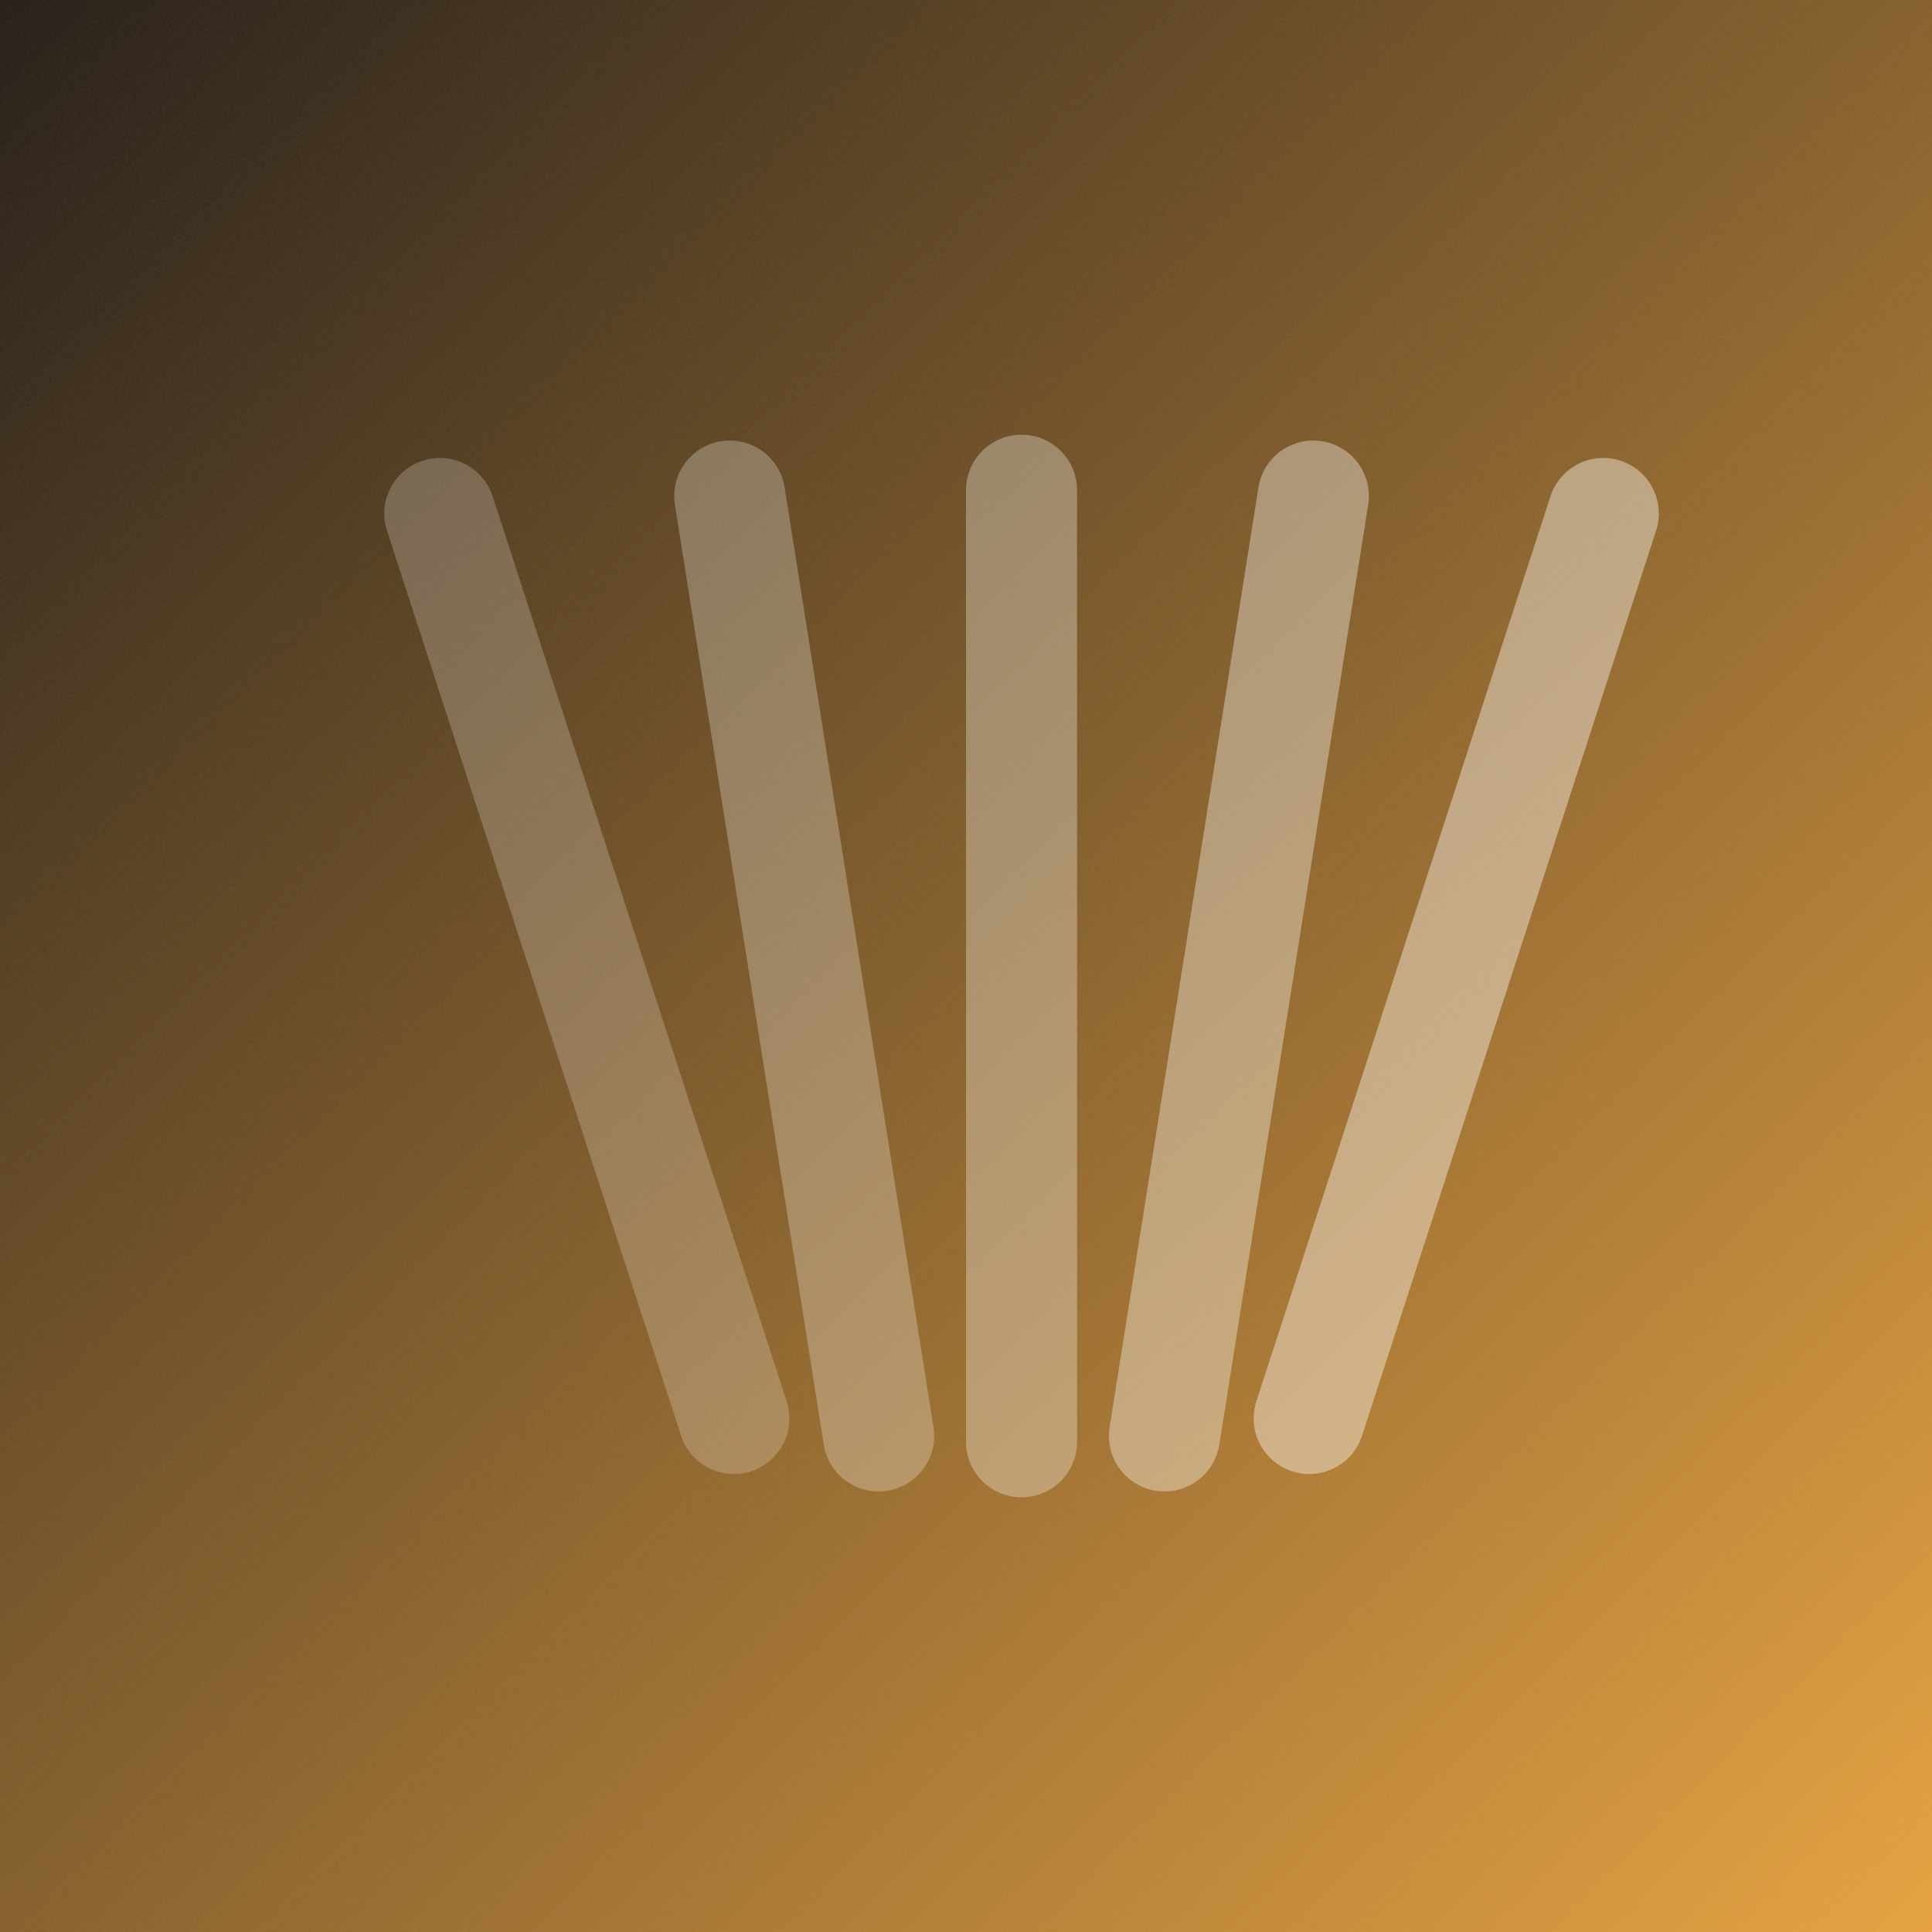
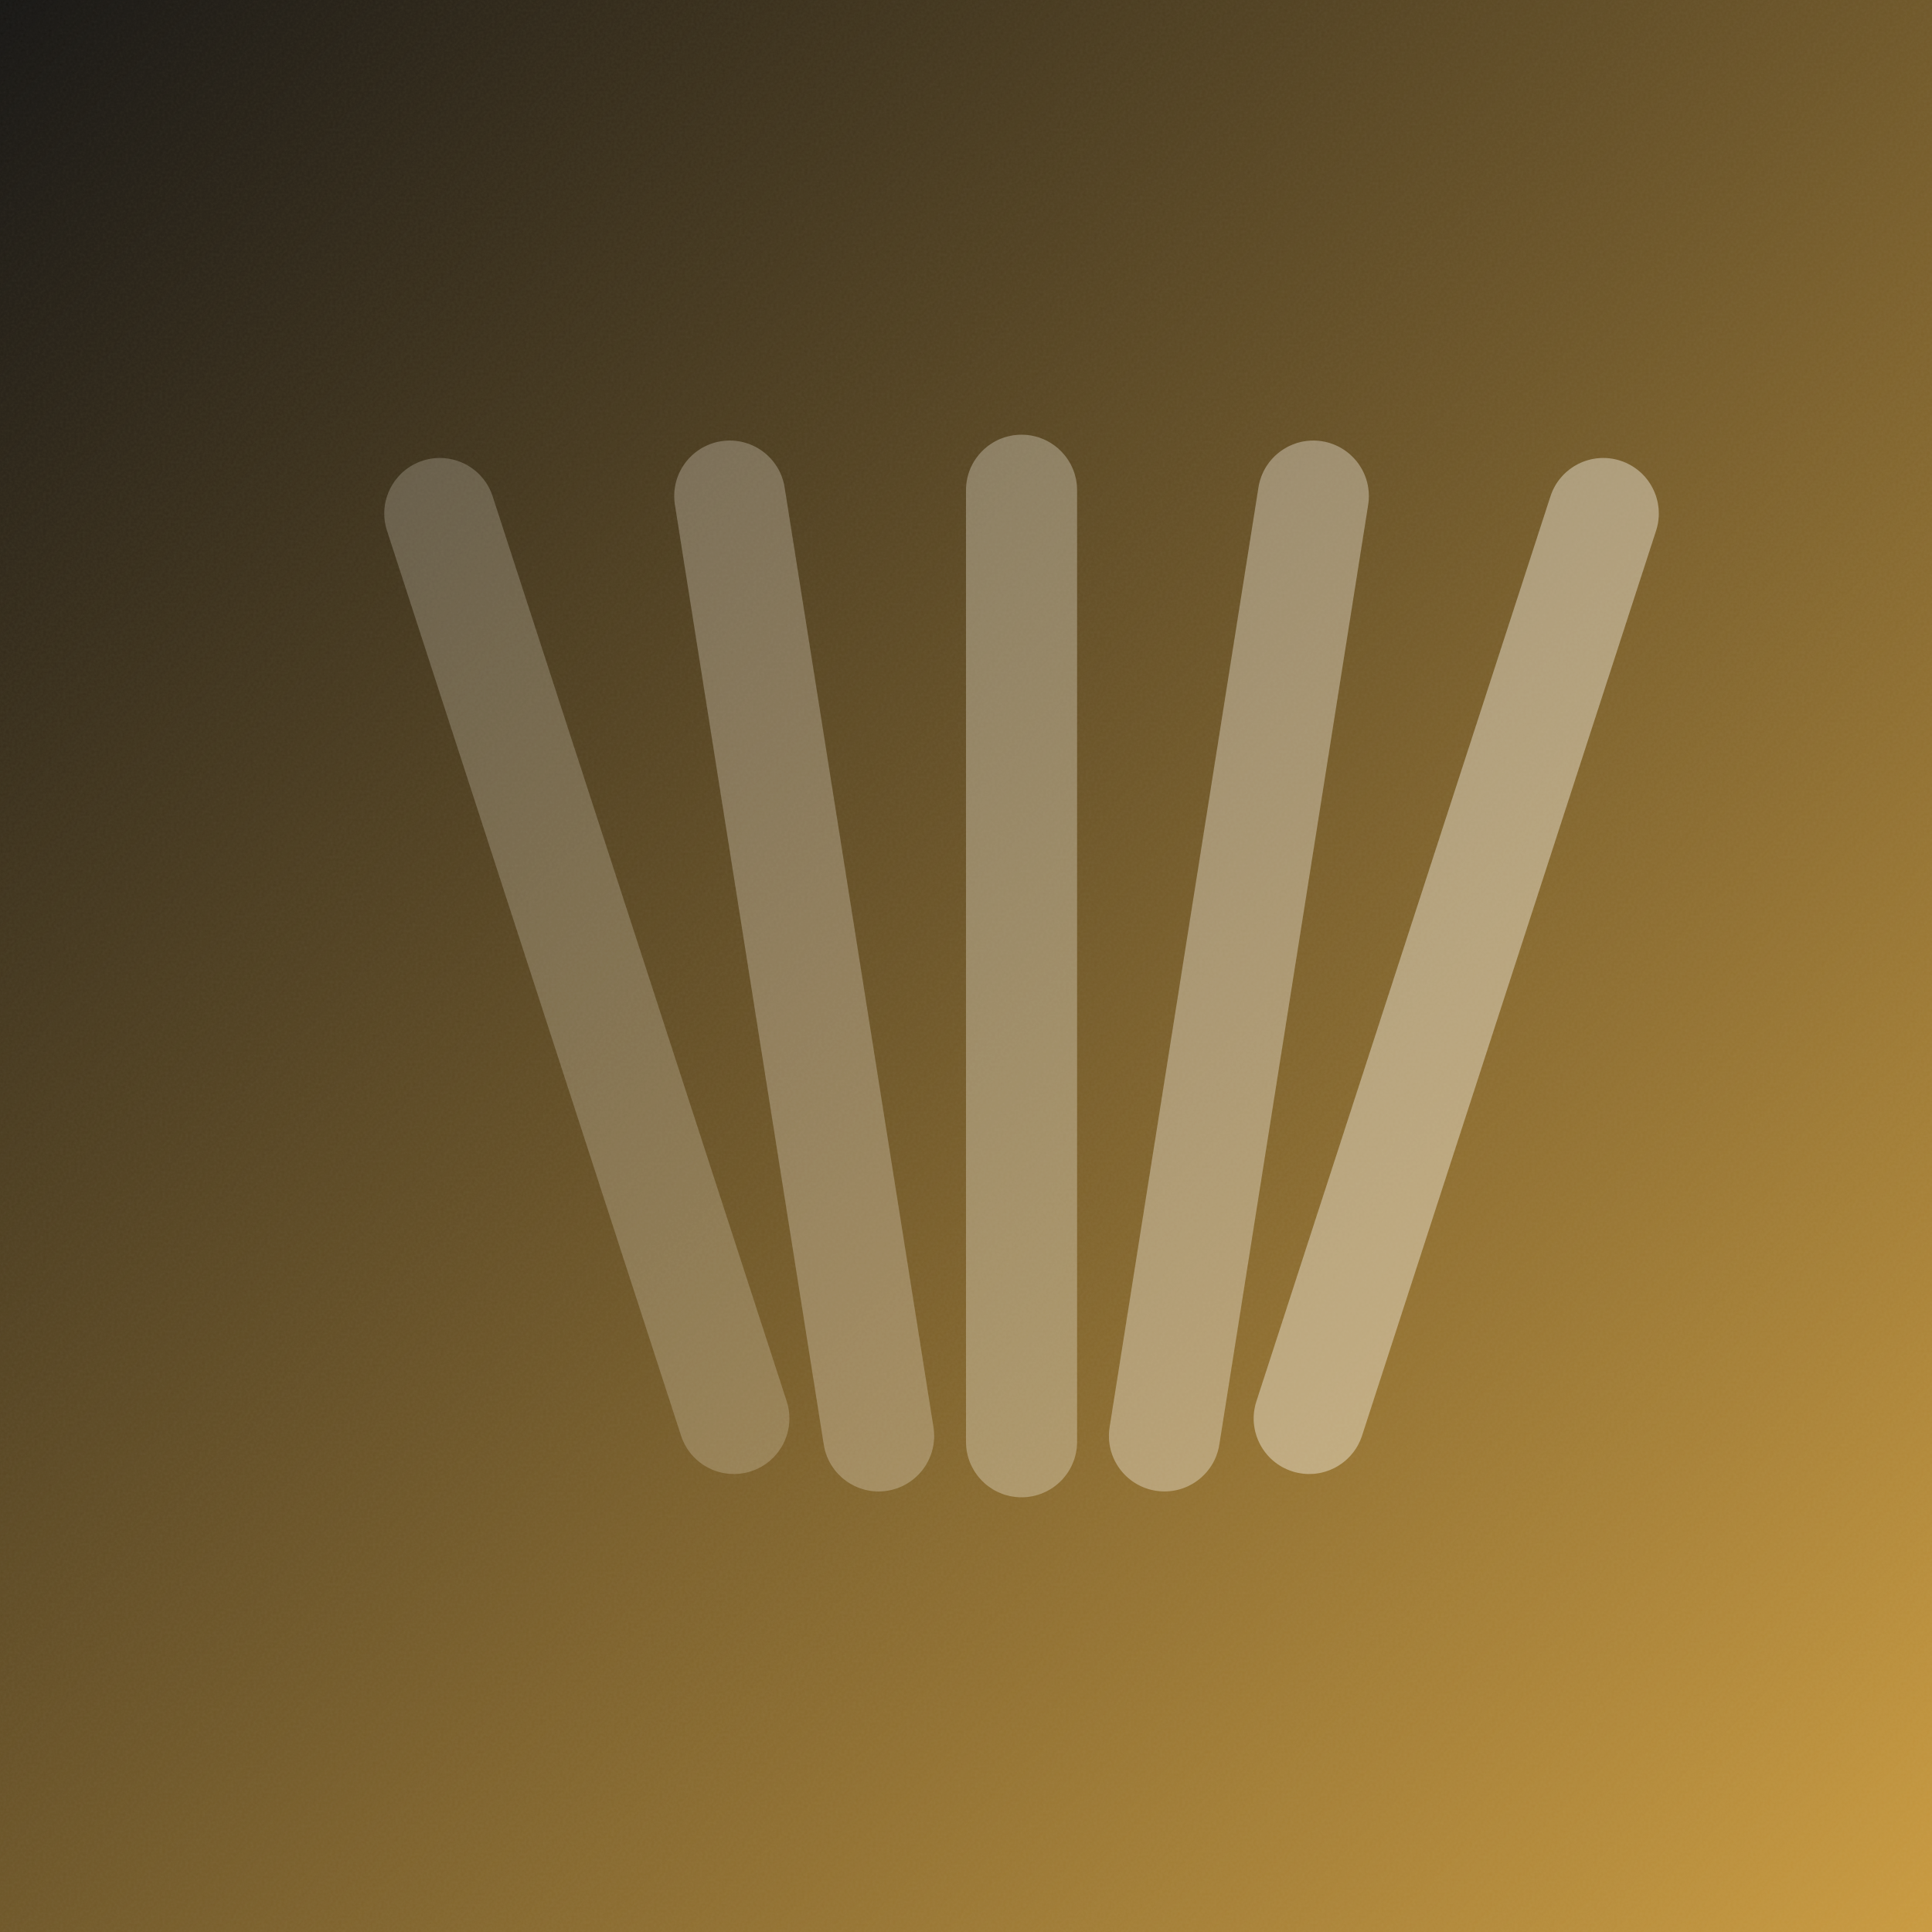
<svg xmlns="http://www.w3.org/2000/svg" viewBox="0 0 800 800" width="800" height="800">
  <defs>
    <linearGradient id="sg7" x1="0%" y1="0%" x2="100%" y2="100%">
-       <stop offset="0%" stop-color="#241d17" />
-       <stop offset="100%" stop-color="#e6a13f" />
+       <stop offset="0%" stop-color="#151412" />
+       <stop offset="100%" stop-color="#c99a3f" />
    </linearGradient>
    <filter id="sgn7">
      <feTurbulence type="fractalNoise" baseFrequency="0.85" numOctaves="2" stitchTiles="stitch" result="n" />
      <feColorMatrix in="n" type="matrix" values="0 0 0 0 1  0 0 0 0 1  0 0 0 0 1  0 0 0 0.045 0" />
    </filter>
  </defs>
  <rect width="800" height="800" fill="url(#sg7)" />
  <rect width="800" height="800" filter="url(#sgn7)" />
-   <rect x="220" y="180" width="46" height="440" rx="23" fill="#fdfbf6" opacity="0.22" transform="rotate(-18 243 400)" />
-   <rect x="310" y="180" width="46" height="440" rx="23" fill="#fdfbf6" opacity="0.27" transform="rotate(-9 333 400)" />
-   <rect x="400" y="180" width="46" height="440" rx="23" fill="#fdfbf6" opacity="0.32" transform="rotate(0 423 400)" />
-   <rect x="490" y="180" width="46" height="440" rx="23" fill="#fdfbf6" opacity="0.37" transform="rotate(9 513 400)" />
-   <rect x="580" y="180" width="46" height="440" rx="23" fill="#fdfbf6" opacity="0.42" transform="rotate(18 603 400)" />
+   <rect x="220" y="180" width="46" height="440" rx="23" fill="#faf5ea" opacity="0.22" transform="rotate(-18 243 400)" />
+   <rect x="310" y="180" width="46" height="440" rx="23" fill="#faf5ea" opacity="0.27" transform="rotate(-9 333 400)" />
+   <rect x="400" y="180" width="46" height="440" rx="23" fill="#faf5ea" opacity="0.32" transform="rotate(0 423 400)" />
+   <rect x="490" y="180" width="46" height="440" rx="23" fill="#faf5ea" opacity="0.37" transform="rotate(9 513 400)" />
+   <rect x="580" y="180" width="46" height="440" rx="23" fill="#faf5ea" opacity="0.42" transform="rotate(18 603 400)" />
</svg>
